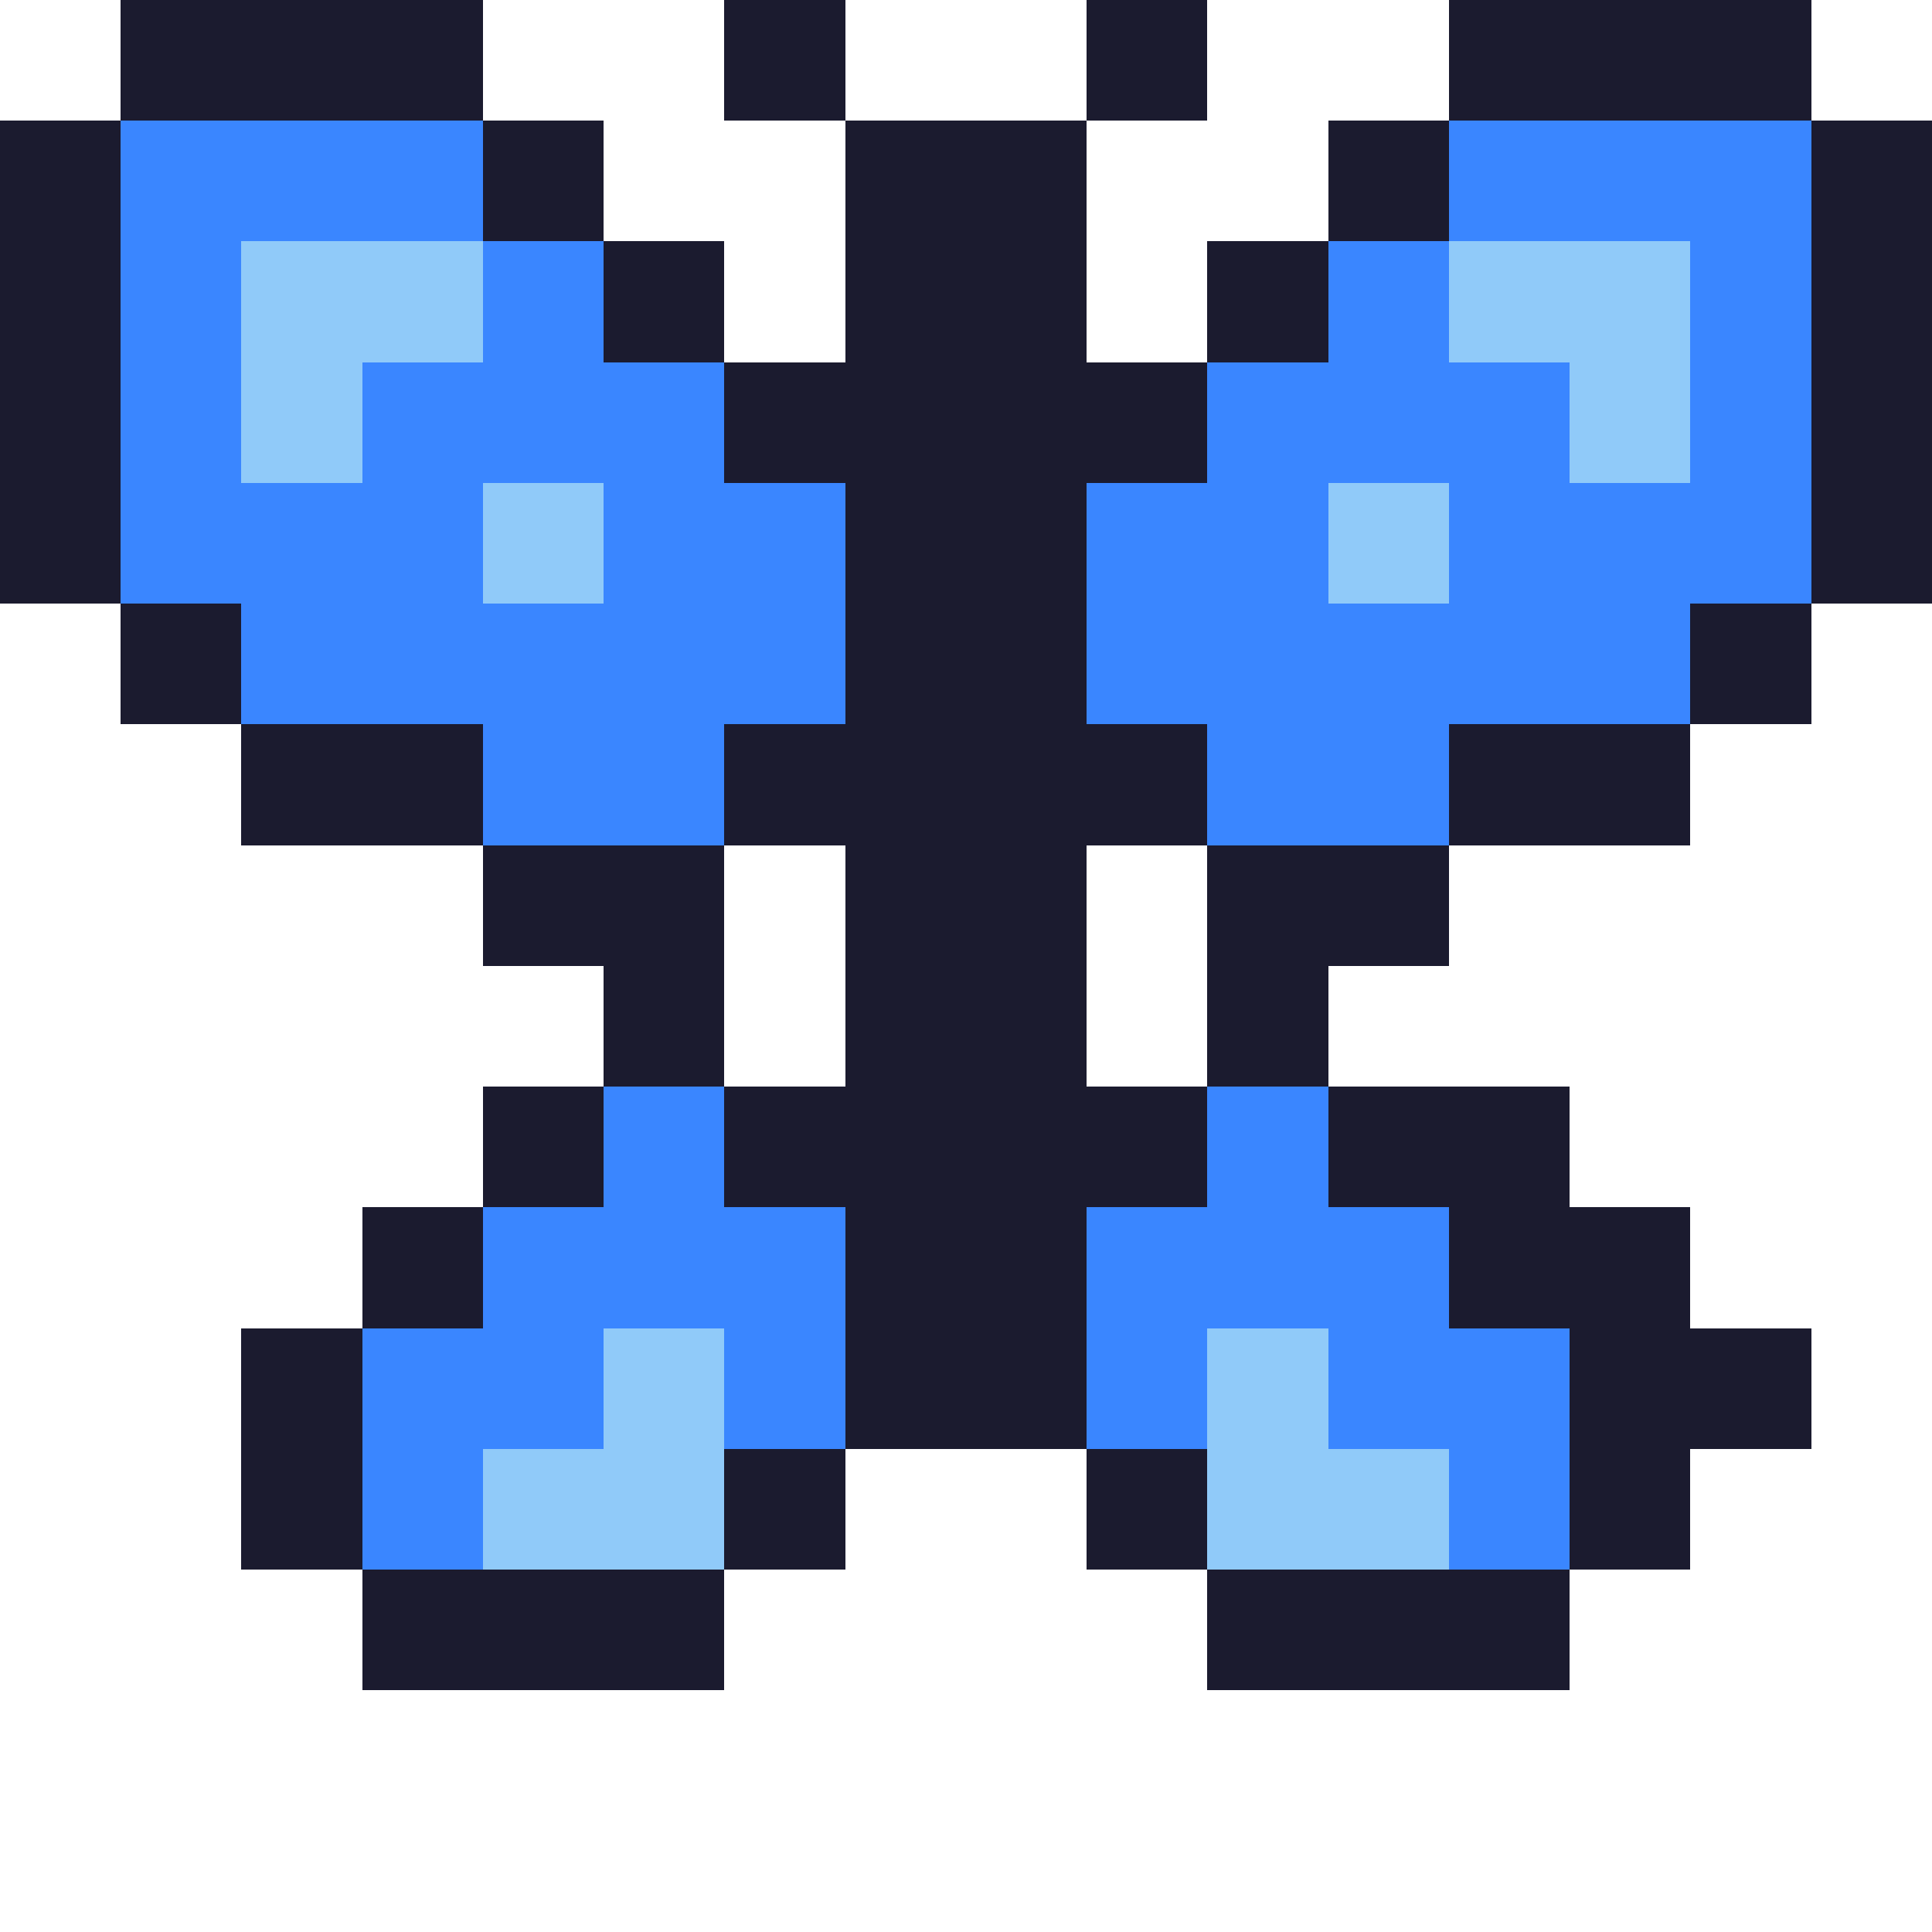
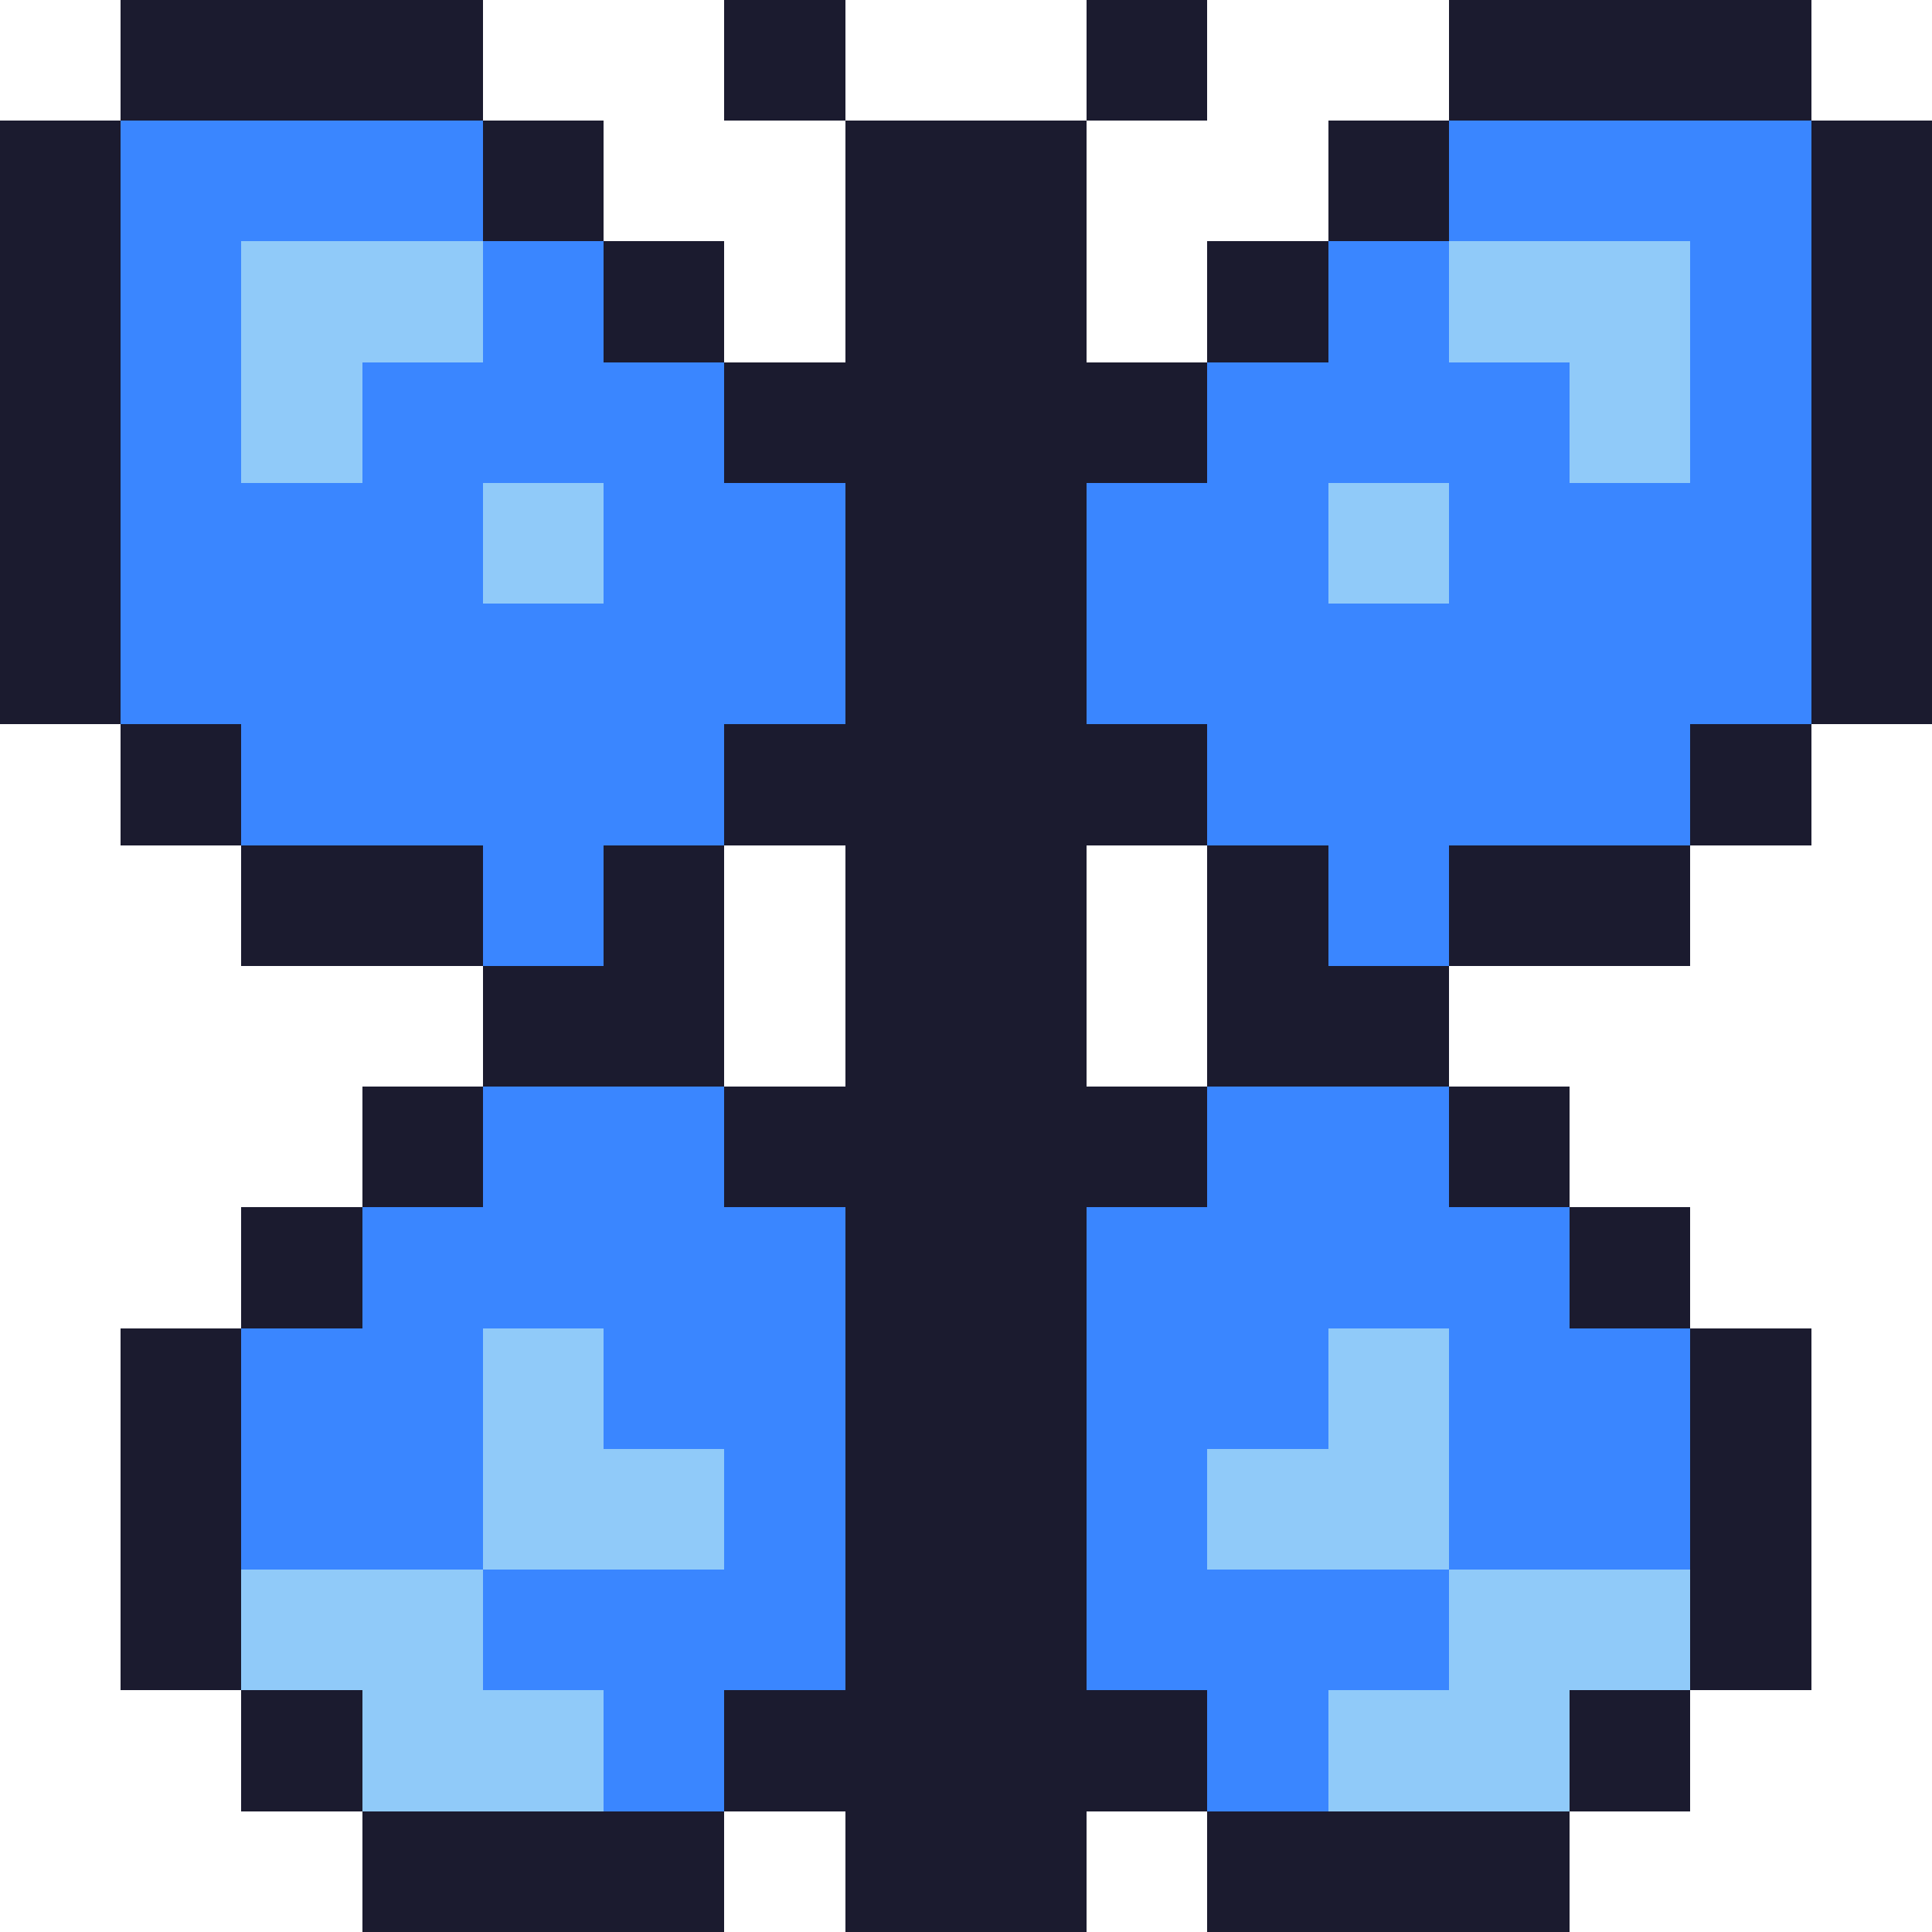
<svg xmlns="http://www.w3.org/2000/svg" width="16" height="16" shape-rendering="crispEdges" viewBox="0 0 16 16">
-   <rect x="1" y="0" width="1" height="1" fill="rgba(27,27,47,1.000)" />
-   <rect x="2" y="0" width="1" height="1" fill="rgba(27,27,47,1.000)" />
-   <rect x="3" y="0" width="1" height="1" fill="rgba(27,27,47,1.000)" />
-   <rect x="6" y="0" width="1" height="1" fill="rgba(27,27,47,1.000)" />
-   <rect x="9" y="0" width="1" height="1" fill="rgba(27,27,47,1.000)" />
-   <rect x="12" y="0" width="1" height="1" fill="rgba(27,27,47,1.000)" />
-   <rect x="13" y="0" width="1" height="1" fill="rgba(27,27,47,1.000)" />
-   <rect x="14" y="0" width="1" height="1" fill="rgba(27,27,47,1.000)" />
-   <rect x="0" y="1" width="1" height="1" fill="rgba(27,27,47,1.000)" />
-   <rect x="1" y="1" width="1" height="1" fill="rgba(58,134,255,1.000)" />
-   <rect x="2" y="1" width="1" height="1" fill="rgba(58,134,255,1.000)" />
-   <rect x="3" y="1" width="1" height="1" fill="rgba(58,134,255,1.000)" />
-   <rect x="4" y="1" width="1" height="1" fill="rgba(27,27,47,1.000)" />
-   <rect x="7" y="1" width="1" height="1" fill="rgba(27,27,47,1.000)" />
-   <rect x="8" y="1" width="1" height="1" fill="rgba(27,27,47,1.000)" />
-   <rect x="11" y="1" width="1" height="1" fill="rgba(27,27,47,1.000)" />
-   <rect x="12" y="1" width="1" height="1" fill="rgba(58,134,255,1.000)" />
-   <rect x="13" y="1" width="1" height="1" fill="rgba(58,134,255,1.000)" />
-   <rect x="14" y="1" width="1" height="1" fill="rgba(58,134,255,1.000)" />
-   <rect x="15" y="1" width="1" height="1" fill="rgba(27,27,47,1.000)" />
-   <rect x="0" y="2" width="1" height="1" fill="rgba(27,27,47,1.000)" />
-   <rect x="1" y="2" width="1" height="1" fill="rgba(58,134,255,1.000)" />
-   <rect x="2" y="2" width="1" height="1" fill="rgba(144,202,249,1.000)" />
-   <rect x="3" y="2" width="1" height="1" fill="rgba(144,202,249,1.000)" />
-   <rect x="4" y="2" width="1" height="1" fill="rgba(58,134,255,1.000)" />
-   <rect x="5" y="2" width="1" height="1" fill="rgba(27,27,47,1.000)" />
-   <rect x="7" y="2" width="1" height="1" fill="rgba(27,27,47,1.000)" />
-   <rect x="8" y="2" width="1" height="1" fill="rgba(27,27,47,1.000)" />
-   <rect x="10" y="2" width="1" height="1" fill="rgba(27,27,47,1.000)" />
-   <rect x="11" y="2" width="1" height="1" fill="rgba(58,134,255,1.000)" />
-   <rect x="12" y="2" width="1" height="1" fill="rgba(144,202,249,1.000)" />
-   <rect x="13" y="2" width="1" height="1" fill="rgba(144,202,249,1.000)" />
-   <rect x="14" y="2" width="1" height="1" fill="rgba(58,134,255,1.000)" />
-   <rect x="15" y="2" width="1" height="1" fill="rgba(27,27,47,1.000)" />
-   <rect x="0" y="3" width="1" height="1" fill="rgba(27,27,47,1.000)" />
-   <rect x="1" y="3" width="1" height="1" fill="rgba(58,134,255,1.000)" />
-   <rect x="2" y="3" width="1" height="1" fill="rgba(144,202,249,1.000)" />
-   <rect x="3" y="3" width="1" height="1" fill="rgba(58,134,255,1.000)" />
-   <rect x="4" y="3" width="1" height="1" fill="rgba(58,134,255,1.000)" />
-   <rect x="5" y="3" width="1" height="1" fill="rgba(58,134,255,1.000)" />
-   <rect x="6" y="3" width="1" height="1" fill="rgba(27,27,47,1.000)" />
-   <rect x="7" y="3" width="1" height="1" fill="rgba(27,27,47,1.000)" />
-   <rect x="8" y="3" width="1" height="1" fill="rgba(27,27,47,1.000)" />
-   <rect x="9" y="3" width="1" height="1" fill="rgba(27,27,47,1.000)" />
-   <rect x="10" y="3" width="1" height="1" fill="rgba(58,134,255,1.000)" />
-   <rect x="11" y="3" width="1" height="1" fill="rgba(58,134,255,1.000)" />
-   <rect x="12" y="3" width="1" height="1" fill="rgba(58,134,255,1.000)" />
-   <rect x="13" y="3" width="1" height="1" fill="rgba(144,202,249,1.000)" />
-   <rect x="14" y="3" width="1" height="1" fill="rgba(58,134,255,1.000)" />
-   <rect x="15" y="3" width="1" height="1" fill="rgba(27,27,47,1.000)" />
-   <rect x="0" y="4" width="1" height="1" fill="rgba(27,27,47,1.000)" />
-   <rect x="1" y="4" width="1" height="1" fill="rgba(58,134,255,1.000)" />
-   <rect x="2" y="4" width="1" height="1" fill="rgba(58,134,255,1.000)" />
-   <rect x="3" y="4" width="1" height="1" fill="rgba(58,134,255,1.000)" />
-   <rect x="4" y="4" width="1" height="1" fill="rgba(144,202,249,1.000)" />
-   <rect x="5" y="4" width="1" height="1" fill="rgba(58,134,255,1.000)" />
-   <rect x="6" y="4" width="1" height="1" fill="rgba(58,134,255,1.000)" />
-   <rect x="7" y="4" width="1" height="1" fill="rgba(27,27,47,1.000)" />
-   <rect x="8" y="4" width="1" height="1" fill="rgba(27,27,47,1.000)" />
-   <rect x="9" y="4" width="1" height="1" fill="rgba(58,134,255,1.000)" />
-   <rect x="10" y="4" width="1" height="1" fill="rgba(58,134,255,1.000)" />
-   <rect x="11" y="4" width="1" height="1" fill="rgba(144,202,249,1.000)" />
-   <rect x="12" y="4" width="1" height="1" fill="rgba(58,134,255,1.000)" />
-   <rect x="13" y="4" width="1" height="1" fill="rgba(58,134,255,1.000)" />
-   <rect x="14" y="4" width="1" height="1" fill="rgba(58,134,255,1.000)" />
-   <rect x="15" y="4" width="1" height="1" fill="rgba(27,27,47,1.000)" />
-   <rect x="1" y="5" width="1" height="1" fill="rgba(27,27,47,1.000)" />
-   <rect x="2" y="5" width="1" height="1" fill="rgba(58,134,255,1.000)" />
-   <rect x="3" y="5" width="1" height="1" fill="rgba(58,134,255,1.000)" />
-   <rect x="4" y="5" width="1" height="1" fill="rgba(58,134,255,1.000)" />
-   <rect x="5" y="5" width="1" height="1" fill="rgba(58,134,255,1.000)" />
-   <rect x="6" y="5" width="1" height="1" fill="rgba(58,134,255,1.000)" />
-   <rect x="7" y="5" width="1" height="1" fill="rgba(27,27,47,1.000)" />
-   <rect x="8" y="5" width="1" height="1" fill="rgba(27,27,47,1.000)" />
-   <rect x="9" y="5" width="1" height="1" fill="rgba(58,134,255,1.000)" />
-   <rect x="10" y="5" width="1" height="1" fill="rgba(58,134,255,1.000)" />
-   <rect x="11" y="5" width="1" height="1" fill="rgba(58,134,255,1.000)" />
-   <rect x="12" y="5" width="1" height="1" fill="rgba(58,134,255,1.000)" />
-   <rect x="13" y="5" width="1" height="1" fill="rgba(58,134,255,1.000)" />
-   <rect x="14" y="5" width="1" height="1" fill="rgba(27,27,47,1.000)" />
-   <rect x="2" y="6" width="1" height="1" fill="rgba(27,27,47,1.000)" />
-   <rect x="3" y="6" width="1" height="1" fill="rgba(27,27,47,1.000)" />
-   <rect x="4" y="6" width="1" height="1" fill="rgba(58,134,255,1.000)" />
-   <rect x="5" y="6" width="1" height="1" fill="rgba(58,134,255,1.000)" />
-   <rect x="6" y="6" width="1" height="1" fill="rgba(27,27,47,1.000)" />
-   <rect x="7" y="6" width="1" height="1" fill="rgba(27,27,47,1.000)" />
-   <rect x="8" y="6" width="1" height="1" fill="rgba(27,27,47,1.000)" />
-   <rect x="9" y="6" width="1" height="1" fill="rgba(27,27,47,1.000)" />
-   <rect x="10" y="6" width="1" height="1" fill="rgba(58,134,255,1.000)" />
-   <rect x="11" y="6" width="1" height="1" fill="rgba(58,134,255,1.000)" />
-   <rect x="12" y="6" width="1" height="1" fill="rgba(27,27,47,1.000)" />
-   <rect x="13" y="6" width="1" height="1" fill="rgba(27,27,47,1.000)" />
-   <rect x="4" y="7" width="1" height="1" fill="rgba(27,27,47,1.000)" />
-   <rect x="5" y="7" width="1" height="1" fill="rgba(27,27,47,1.000)" />
-   <rect x="7" y="7" width="1" height="1" fill="rgba(27,27,47,1.000)" />
-   <rect x="8" y="7" width="1" height="1" fill="rgba(27,27,47,1.000)" />
-   <rect x="10" y="7" width="1" height="1" fill="rgba(27,27,47,1.000)" />
-   <rect x="11" y="7" width="1" height="1" fill="rgba(27,27,47,1.000)" />
-   <rect x="5" y="8" width="1" height="1" fill="rgba(27,27,47,1.000)" />
-   <rect x="7" y="8" width="1" height="1" fill="rgba(27,27,47,1.000)" />
-   <rect x="8" y="8" width="1" height="1" fill="rgba(27,27,47,1.000)" />
-   <rect x="10" y="8" width="1" height="1" fill="rgba(27,27,47,1.000)" />
-   <rect x="4" y="9" width="1" height="1" fill="rgba(27,27,47,1.000)" />
-   <rect x="5" y="9" width="1" height="1" fill="rgba(58,134,255,1.000)" />
-   <rect x="6" y="9" width="1" height="1" fill="rgba(27,27,47,1.000)" />
-   <rect x="7" y="9" width="1" height="1" fill="rgba(27,27,47,1.000)" />
-   <rect x="8" y="9" width="1" height="1" fill="rgba(27,27,47,1.000)" />
-   <rect x="9" y="9" width="1" height="1" fill="rgba(27,27,47,1.000)" />
-   <rect x="10" y="9" width="1" height="1" fill="rgba(58,134,255,1.000)" />
-   <rect x="11" y="9" width="1" height="1" fill="rgba(27,27,47,1.000)" />
-   <rect x="12" y="9" width="1" height="1" fill="rgba(27,27,47,1.000)" />
-   <rect x="3" y="10" width="1" height="1" fill="rgba(27,27,47,1.000)" />
-   <rect x="4" y="10" width="1" height="1" fill="rgba(58,134,255,1.000)" />
-   <rect x="5" y="10" width="1" height="1" fill="rgba(58,134,255,1.000)" />
-   <rect x="6" y="10" width="1" height="1" fill="rgba(58,134,255,1.000)" />
-   <rect x="7" y="10" width="1" height="1" fill="rgba(27,27,47,1.000)" />
-   <rect x="8" y="10" width="1" height="1" fill="rgba(27,27,47,1.000)" />
-   <rect x="9" y="10" width="1" height="1" fill="rgba(58,134,255,1.000)" />
-   <rect x="10" y="10" width="1" height="1" fill="rgba(58,134,255,1.000)" />
-   <rect x="11" y="10" width="1" height="1" fill="rgba(58,134,255,1.000)" />
-   <rect x="12" y="10" width="1" height="1" fill="rgba(27,27,47,1.000)" />
-   <rect x="13" y="10" width="1" height="1" fill="rgba(27,27,47,1.000)" />
-   <rect x="2" y="11" width="1" height="1" fill="rgba(27,27,47,1.000)" />
-   <rect x="3" y="11" width="1" height="1" fill="rgba(58,134,255,1.000)" />
-   <rect x="4" y="11" width="1" height="1" fill="rgba(58,134,255,1.000)" />
-   <rect x="5" y="11" width="1" height="1" fill="rgba(144,202,249,1.000)" />
-   <rect x="6" y="11" width="1" height="1" fill="rgba(58,134,255,1.000)" />
-   <rect x="7" y="11" width="1" height="1" fill="rgba(27,27,47,1.000)" />
-   <rect x="8" y="11" width="1" height="1" fill="rgba(27,27,47,1.000)" />
-   <rect x="9" y="11" width="1" height="1" fill="rgba(58,134,255,1.000)" />
-   <rect x="10" y="11" width="1" height="1" fill="rgba(144,202,249,1.000)" />
-   <rect x="11" y="11" width="1" height="1" fill="rgba(58,134,255,1.000)" />
-   <rect x="12" y="11" width="1" height="1" fill="rgba(58,134,255,1.000)" />
-   <rect x="13" y="11" width="1" height="1" fill="rgba(27,27,47,1.000)" />
-   <rect x="14" y="11" width="1" height="1" fill="rgba(27,27,47,1.000)" />
-   <rect x="2" y="12" width="1" height="1" fill="rgba(27,27,47,1.000)" />
-   <rect x="3" y="12" width="1" height="1" fill="rgba(58,134,255,1.000)" />
-   <rect x="4" y="12" width="1" height="1" fill="rgba(144,202,249,1.000)" />
-   <rect x="5" y="12" width="1" height="1" fill="rgba(144,202,249,1.000)" />
-   <rect x="6" y="12" width="1" height="1" fill="rgba(27,27,47,1.000)" />
-   <rect x="9" y="12" width="1" height="1" fill="rgba(27,27,47,1.000)" />
-   <rect x="10" y="12" width="1" height="1" fill="rgba(144,202,249,1.000)" />
-   <rect x="11" y="12" width="1" height="1" fill="rgba(144,202,249,1.000)" />
-   <rect x="12" y="12" width="1" height="1" fill="rgba(58,134,255,1.000)" />
-   <rect x="13" y="12" width="1" height="1" fill="rgba(27,27,47,1.000)" />
-   <rect x="3" y="13" width="1" height="1" fill="rgba(27,27,47,1.000)" />
-   <rect x="4" y="13" width="1" height="1" fill="rgba(27,27,47,1.000)" />
-   <rect x="5" y="13" width="1" height="1" fill="rgba(27,27,47,1.000)" />
-   <rect x="10" y="13" width="1" height="1" fill="rgba(27,27,47,1.000)" />
-   <rect x="11" y="13" width="1" height="1" fill="rgba(27,27,47,1.000)" />
-   <rect x="12" y="13" width="1" height="1" fill="rgba(27,27,47,1.000)" />
+   <rect x="1" y="0" width="1" height="1" fill="#1b1b2f" />
+   <rect x="2" y="0" width="1" height="1" fill="#1b1b2f" />
+   <rect x="3" y="0" width="1" height="1" fill="#1b1b2f" />
+   <rect x="6" y="0" width="1" height="1" fill="#1b1b2f" />
+   <rect x="9" y="0" width="1" height="1" fill="#1b1b2f" />
+   <rect x="12" y="0" width="1" height="1" fill="#1b1b2f" />
+   <rect x="13" y="0" width="1" height="1" fill="#1b1b2f" />
+   <rect x="14" y="0" width="1" height="1" fill="#1b1b2f" />
+   <rect x="0" y="1" width="1" height="1" fill="#1b1b2f" />
+   <rect x="1" y="1" width="1" height="1" fill="#3a86ff" />
+   <rect x="2" y="1" width="1" height="1" fill="#3a86ff" />
+   <rect x="3" y="1" width="1" height="1" fill="#3a86ff" />
+   <rect x="4" y="1" width="1" height="1" fill="#1b1b2f" />
+   <rect x="7" y="1" width="1" height="1" fill="#1b1b2f" />
+   <rect x="8" y="1" width="1" height="1" fill="#1b1b2f" />
+   <rect x="11" y="1" width="1" height="1" fill="#1b1b2f" />
+   <rect x="12" y="1" width="1" height="1" fill="#3a86ff" />
+   <rect x="13" y="1" width="1" height="1" fill="#3a86ff" />
+   <rect x="14" y="1" width="1" height="1" fill="#3a86ff" />
+   <rect x="15" y="1" width="1" height="1" fill="#1b1b2f" />
+   <rect x="0" y="2" width="1" height="1" fill="#1b1b2f" />
+   <rect x="1" y="2" width="1" height="1" fill="#3a86ff" />
+   <rect x="2" y="2" width="1" height="1" fill="#90caf9" />
+   <rect x="3" y="2" width="1" height="1" fill="#90caf9" />
+   <rect x="4" y="2" width="1" height="1" fill="#3a86ff" />
+   <rect x="5" y="2" width="1" height="1" fill="#1b1b2f" />
+   <rect x="7" y="2" width="1" height="1" fill="#1b1b2f" />
+   <rect x="8" y="2" width="1" height="1" fill="#1b1b2f" />
+   <rect x="10" y="2" width="1" height="1" fill="#1b1b2f" />
+   <rect x="11" y="2" width="1" height="1" fill="#3a86ff" />
+   <rect x="12" y="2" width="1" height="1" fill="#90caf9" />
+   <rect x="13" y="2" width="1" height="1" fill="#90caf9" />
+   <rect x="14" y="2" width="1" height="1" fill="#3a86ff" />
+   <rect x="15" y="2" width="1" height="1" fill="#1b1b2f" />
+   <rect x="0" y="3" width="1" height="1" fill="#1b1b2f" />
+   <rect x="1" y="3" width="1" height="1" fill="#3a86ff" />
+   <rect x="2" y="3" width="1" height="1" fill="#90caf9" />
+   <rect x="3" y="3" width="1" height="1" fill="#3a86ff" />
+   <rect x="4" y="3" width="1" height="1" fill="#3a86ff" />
+   <rect x="5" y="3" width="1" height="1" fill="#3a86ff" />
+   <rect x="6" y="3" width="1" height="1" fill="#1b1b2f" />
+   <rect x="7" y="3" width="1" height="1" fill="#1b1b2f" />
+   <rect x="8" y="3" width="1" height="1" fill="#1b1b2f" />
+   <rect x="9" y="3" width="1" height="1" fill="#1b1b2f" />
+   <rect x="10" y="3" width="1" height="1" fill="#3a86ff" />
+   <rect x="11" y="3" width="1" height="1" fill="#3a86ff" />
+   <rect x="12" y="3" width="1" height="1" fill="#3a86ff" />
+   <rect x="13" y="3" width="1" height="1" fill="#90caf9" />
+   <rect x="14" y="3" width="1" height="1" fill="#3a86ff" />
+   <rect x="15" y="3" width="1" height="1" fill="#1b1b2f" />
+   <rect x="0" y="4" width="1" height="1" fill="#1b1b2f" />
+   <rect x="1" y="4" width="1" height="1" fill="#3a86ff" />
+   <rect x="2" y="4" width="1" height="1" fill="#3a86ff" />
+   <rect x="3" y="4" width="1" height="1" fill="#3a86ff" />
+   <rect x="4" y="4" width="1" height="1" fill="#90caf9" />
+   <rect x="5" y="4" width="1" height="1" fill="#3a86ff" />
+   <rect x="6" y="4" width="1" height="1" fill="#3a86ff" />
+   <rect x="7" y="4" width="1" height="1" fill="#1b1b2f" />
+   <rect x="8" y="4" width="1" height="1" fill="#1b1b2f" />
+   <rect x="9" y="4" width="1" height="1" fill="#3a86ff" />
+   <rect x="10" y="4" width="1" height="1" fill="#3a86ff" />
+   <rect x="11" y="4" width="1" height="1" fill="#90caf9" />
+   <rect x="12" y="4" width="1" height="1" fill="#3a86ff" />
+   <rect x="13" y="4" width="1" height="1" fill="#3a86ff" />
+   <rect x="14" y="4" width="1" height="1" fill="#3a86ff" />
+   <rect x="15" y="4" width="1" height="1" fill="#1b1b2f" />
+   <rect x="0" y="5" width="1" height="1" fill="#1b1b2f" />
+   <rect x="1" y="5" width="1" height="1" fill="#3a86ff" />
+   <rect x="2" y="5" width="1" height="1" fill="#3a86ff" />
+   <rect x="3" y="5" width="1" height="1" fill="#3a86ff" />
+   <rect x="4" y="5" width="1" height="1" fill="#3a86ff" />
+   <rect x="5" y="5" width="1" height="1" fill="#3a86ff" />
+   <rect x="6" y="5" width="1" height="1" fill="#3a86ff" />
+   <rect x="7" y="5" width="1" height="1" fill="#1b1b2f" />
+   <rect x="8" y="5" width="1" height="1" fill="#1b1b2f" />
+   <rect x="9" y="5" width="1" height="1" fill="#3a86ff" />
+   <rect x="10" y="5" width="1" height="1" fill="#3a86ff" />
+   <rect x="11" y="5" width="1" height="1" fill="#3a86ff" />
+   <rect x="12" y="5" width="1" height="1" fill="#3a86ff" />
+   <rect x="13" y="5" width="1" height="1" fill="#3a86ff" />
+   <rect x="14" y="5" width="1" height="1" fill="#3a86ff" />
+   <rect x="15" y="5" width="1" height="1" fill="#1b1b2f" />
+   <rect x="1" y="6" width="1" height="1" fill="#1b1b2f" />
+   <rect x="2" y="6" width="1" height="1" fill="#3a86ff" />
+   <rect x="3" y="6" width="1" height="1" fill="#3a86ff" />
+   <rect x="4" y="6" width="1" height="1" fill="#3a86ff" />
+   <rect x="5" y="6" width="1" height="1" fill="#3a86ff" />
+   <rect x="6" y="6" width="1" height="1" fill="#1b1b2f" />
+   <rect x="7" y="6" width="1" height="1" fill="#1b1b2f" />
+   <rect x="8" y="6" width="1" height="1" fill="#1b1b2f" />
+   <rect x="9" y="6" width="1" height="1" fill="#1b1b2f" />
+   <rect x="10" y="6" width="1" height="1" fill="#3a86ff" />
+   <rect x="11" y="6" width="1" height="1" fill="#3a86ff" />
+   <rect x="12" y="6" width="1" height="1" fill="#3a86ff" />
+   <rect x="13" y="6" width="1" height="1" fill="#3a86ff" />
+   <rect x="14" y="6" width="1" height="1" fill="#1b1b2f" />
+   <rect x="2" y="7" width="1" height="1" fill="#1b1b2f" />
+   <rect x="3" y="7" width="1" height="1" fill="#1b1b2f" />
+   <rect x="4" y="7" width="1" height="1" fill="#3a86ff" />
+   <rect x="5" y="7" width="1" height="1" fill="#1b1b2f" />
+   <rect x="7" y="7" width="1" height="1" fill="#1b1b2f" />
+   <rect x="8" y="7" width="1" height="1" fill="#1b1b2f" />
+   <rect x="10" y="7" width="1" height="1" fill="#1b1b2f" />
+   <rect x="11" y="7" width="1" height="1" fill="#3a86ff" />
+   <rect x="12" y="7" width="1" height="1" fill="#1b1b2f" />
+   <rect x="13" y="7" width="1" height="1" fill="#1b1b2f" />
+   <rect x="4" y="8" width="1" height="1" fill="#1b1b2f" />
+   <rect x="5" y="8" width="1" height="1" fill="#1b1b2f" />
+   <rect x="7" y="8" width="1" height="1" fill="#1b1b2f" />
+   <rect x="8" y="8" width="1" height="1" fill="#1b1b2f" />
+   <rect x="10" y="8" width="1" height="1" fill="#1b1b2f" />
+   <rect x="11" y="8" width="1" height="1" fill="#1b1b2f" />
+   <rect x="3" y="9" width="1" height="1" fill="#1b1b2f" />
+   <rect x="4" y="9" width="1" height="1" fill="#3a86ff" />
+   <rect x="5" y="9" width="1" height="1" fill="#3a86ff" />
+   <rect x="6" y="9" width="1" height="1" fill="#1b1b2f" />
+   <rect x="7" y="9" width="1" height="1" fill="#1b1b2f" />
+   <rect x="8" y="9" width="1" height="1" fill="#1b1b2f" />
+   <rect x="9" y="9" width="1" height="1" fill="#1b1b2f" />
+   <rect x="10" y="9" width="1" height="1" fill="#3a86ff" />
+   <rect x="11" y="9" width="1" height="1" fill="#3a86ff" />
+   <rect x="12" y="9" width="1" height="1" fill="#1b1b2f" />
+   <rect x="2" y="10" width="1" height="1" fill="#1b1b2f" />
+   <rect x="3" y="10" width="1" height="1" fill="#3a86ff" />
+   <rect x="4" y="10" width="1" height="1" fill="#3a86ff" />
+   <rect x="5" y="10" width="1" height="1" fill="#3a86ff" />
+   <rect x="6" y="10" width="1" height="1" fill="#3a86ff" />
+   <rect x="7" y="10" width="1" height="1" fill="#1b1b2f" />
+   <rect x="8" y="10" width="1" height="1" fill="#1b1b2f" />
+   <rect x="9" y="10" width="1" height="1" fill="#3a86ff" />
+   <rect x="10" y="10" width="1" height="1" fill="#3a86ff" />
+   <rect x="11" y="10" width="1" height="1" fill="#3a86ff" />
+   <rect x="12" y="10" width="1" height="1" fill="#3a86ff" />
+   <rect x="13" y="10" width="1" height="1" fill="#1b1b2f" />
+   <rect x="1" y="11" width="1" height="1" fill="#1b1b2f" />
+   <rect x="2" y="11" width="1" height="1" fill="#3a86ff" />
+   <rect x="3" y="11" width="1" height="1" fill="#3a86ff" />
+   <rect x="4" y="11" width="1" height="1" fill="#90caf9" />
+   <rect x="5" y="11" width="1" height="1" fill="#3a86ff" />
+   <rect x="6" y="11" width="1" height="1" fill="#3a86ff" />
+   <rect x="7" y="11" width="1" height="1" fill="#1b1b2f" />
+   <rect x="8" y="11" width="1" height="1" fill="#1b1b2f" />
+   <rect x="9" y="11" width="1" height="1" fill="#3a86ff" />
+   <rect x="10" y="11" width="1" height="1" fill="#3a86ff" />
+   <rect x="11" y="11" width="1" height="1" fill="#90caf9" />
+   <rect x="12" y="11" width="1" height="1" fill="#3a86ff" />
+   <rect x="13" y="11" width="1" height="1" fill="#3a86ff" />
+   <rect x="14" y="11" width="1" height="1" fill="#1b1b2f" />
+   <rect x="1" y="12" width="1" height="1" fill="#1b1b2f" />
+   <rect x="2" y="12" width="1" height="1" fill="#3a86ff" />
+   <rect x="3" y="12" width="1" height="1" fill="#3a86ff" />
+   <rect x="4" y="12" width="1" height="1" fill="#90caf9" />
+   <rect x="5" y="12" width="1" height="1" fill="#90caf9" />
+   <rect x="6" y="12" width="1" height="1" fill="#3a86ff" />
+   <rect x="7" y="12" width="1" height="1" fill="#1b1b2f" />
+   <rect x="8" y="12" width="1" height="1" fill="#1b1b2f" />
+   <rect x="9" y="12" width="1" height="1" fill="#3a86ff" />
+   <rect x="10" y="12" width="1" height="1" fill="#90caf9" />
+   <rect x="11" y="12" width="1" height="1" fill="#90caf9" />
+   <rect x="12" y="12" width="1" height="1" fill="#3a86ff" />
+   <rect x="13" y="12" width="1" height="1" fill="#3a86ff" />
+   <rect x="14" y="12" width="1" height="1" fill="#1b1b2f" />
+   <rect x="1" y="13" width="1" height="1" fill="#1b1b2f" />
+   <rect x="2" y="13" width="1" height="1" fill="#90caf9" />
+   <rect x="3" y="13" width="1" height="1" fill="#90caf9" />
+   <rect x="4" y="13" width="1" height="1" fill="#3a86ff" />
+   <rect x="5" y="13" width="1" height="1" fill="#3a86ff" />
+   <rect x="6" y="13" width="1" height="1" fill="#3a86ff" />
+   <rect x="7" y="13" width="1" height="1" fill="#1b1b2f" />
+   <rect x="8" y="13" width="1" height="1" fill="#1b1b2f" />
+   <rect x="9" y="13" width="1" height="1" fill="#3a86ff" />
+   <rect x="10" y="13" width="1" height="1" fill="#3a86ff" />
+   <rect x="11" y="13" width="1" height="1" fill="#3a86ff" />
+   <rect x="12" y="13" width="1" height="1" fill="#90caf9" />
+   <rect x="13" y="13" width="1" height="1" fill="#90caf9" />
+   <rect x="14" y="13" width="1" height="1" fill="#1b1b2f" />
+   <rect x="2" y="14" width="1" height="1" fill="#1b1b2f" />
+   <rect x="3" y="14" width="1" height="1" fill="#90caf9" />
+   <rect x="4" y="14" width="1" height="1" fill="#90caf9" />
+   <rect x="5" y="14" width="1" height="1" fill="#3a86ff" />
+   <rect x="6" y="14" width="1" height="1" fill="#1b1b2f" />
+   <rect x="7" y="14" width="1" height="1" fill="#1b1b2f" />
+   <rect x="8" y="14" width="1" height="1" fill="#1b1b2f" />
+   <rect x="9" y="14" width="1" height="1" fill="#1b1b2f" />
+   <rect x="10" y="14" width="1" height="1" fill="#3a86ff" />
+   <rect x="11" y="14" width="1" height="1" fill="#90caf9" />
+   <rect x="12" y="14" width="1" height="1" fill="#90caf9" />
+   <rect x="13" y="14" width="1" height="1" fill="#1b1b2f" />
+   <rect x="3" y="15" width="1" height="1" fill="#1b1b2f" />
+   <rect x="4" y="15" width="1" height="1" fill="#1b1b2f" />
+   <rect x="5" y="15" width="1" height="1" fill="#1b1b2f" />
+   <rect x="7" y="15" width="1" height="1" fill="#1b1b2f" />
+   <rect x="8" y="15" width="1" height="1" fill="#1b1b2f" />
+   <rect x="10" y="15" width="1" height="1" fill="#1b1b2f" />
+   <rect x="11" y="15" width="1" height="1" fill="#1b1b2f" />
+   <rect x="12" y="15" width="1" height="1" fill="#1b1b2f" />
</svg>
